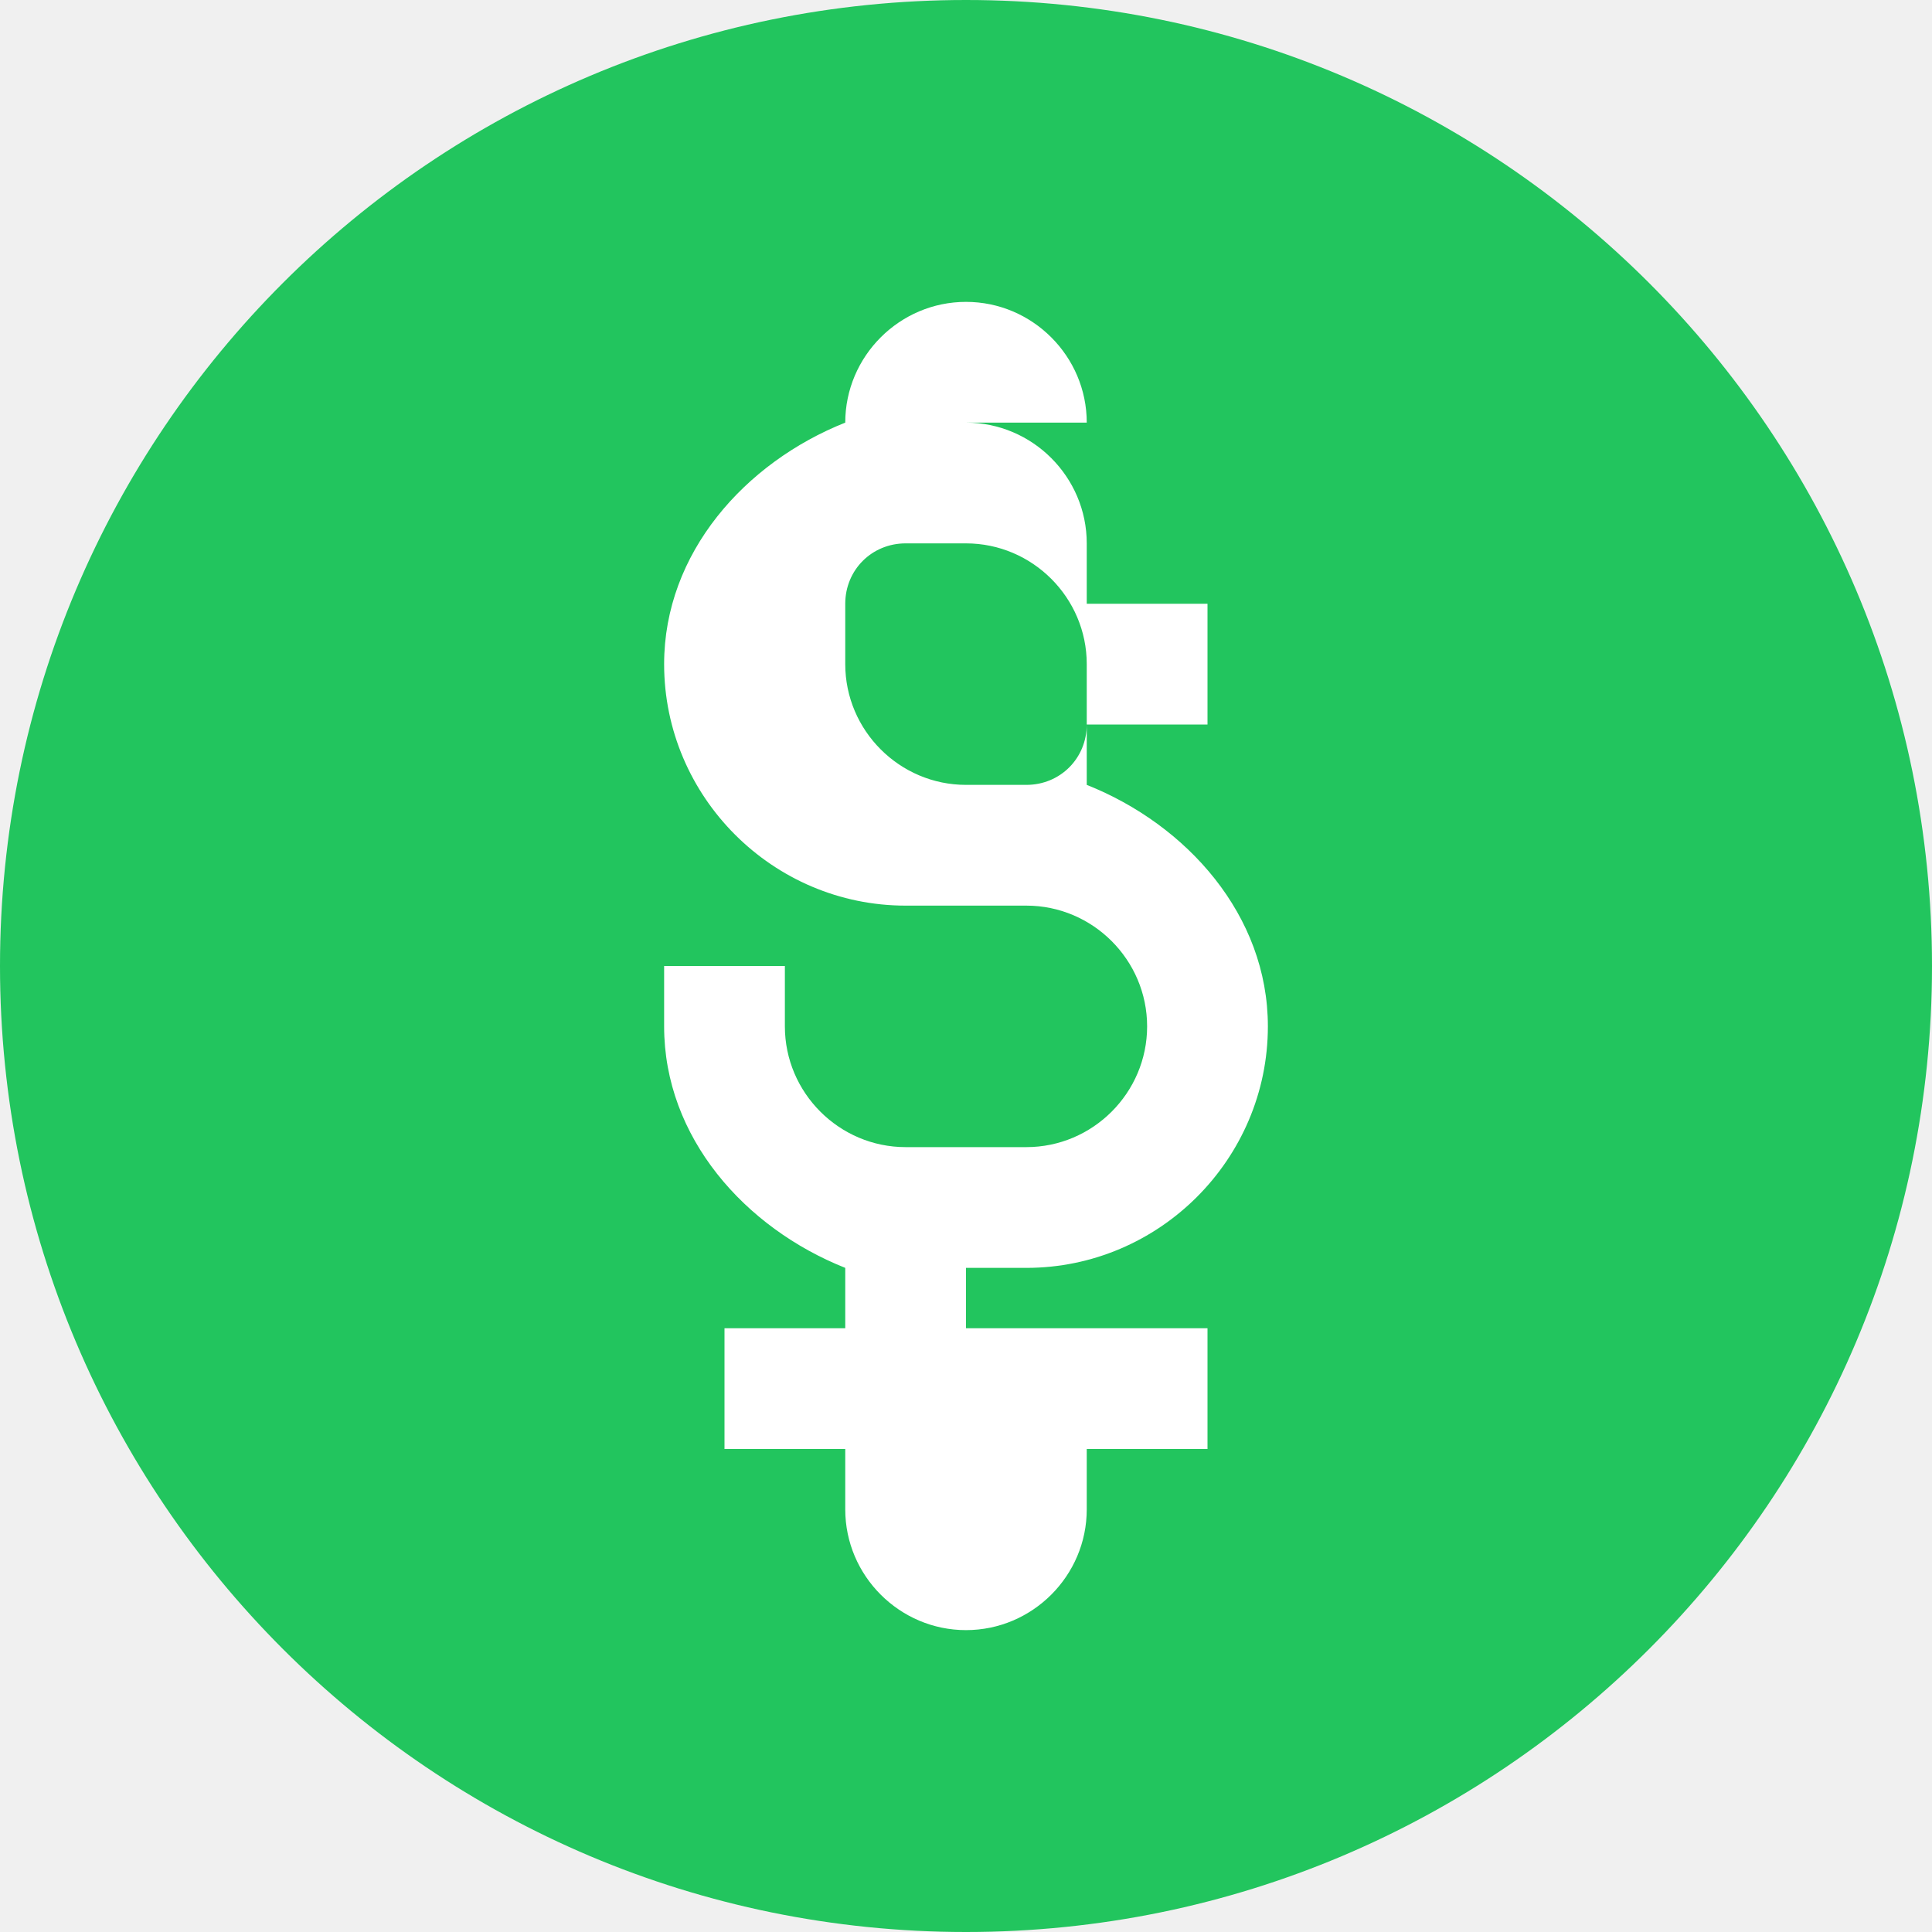
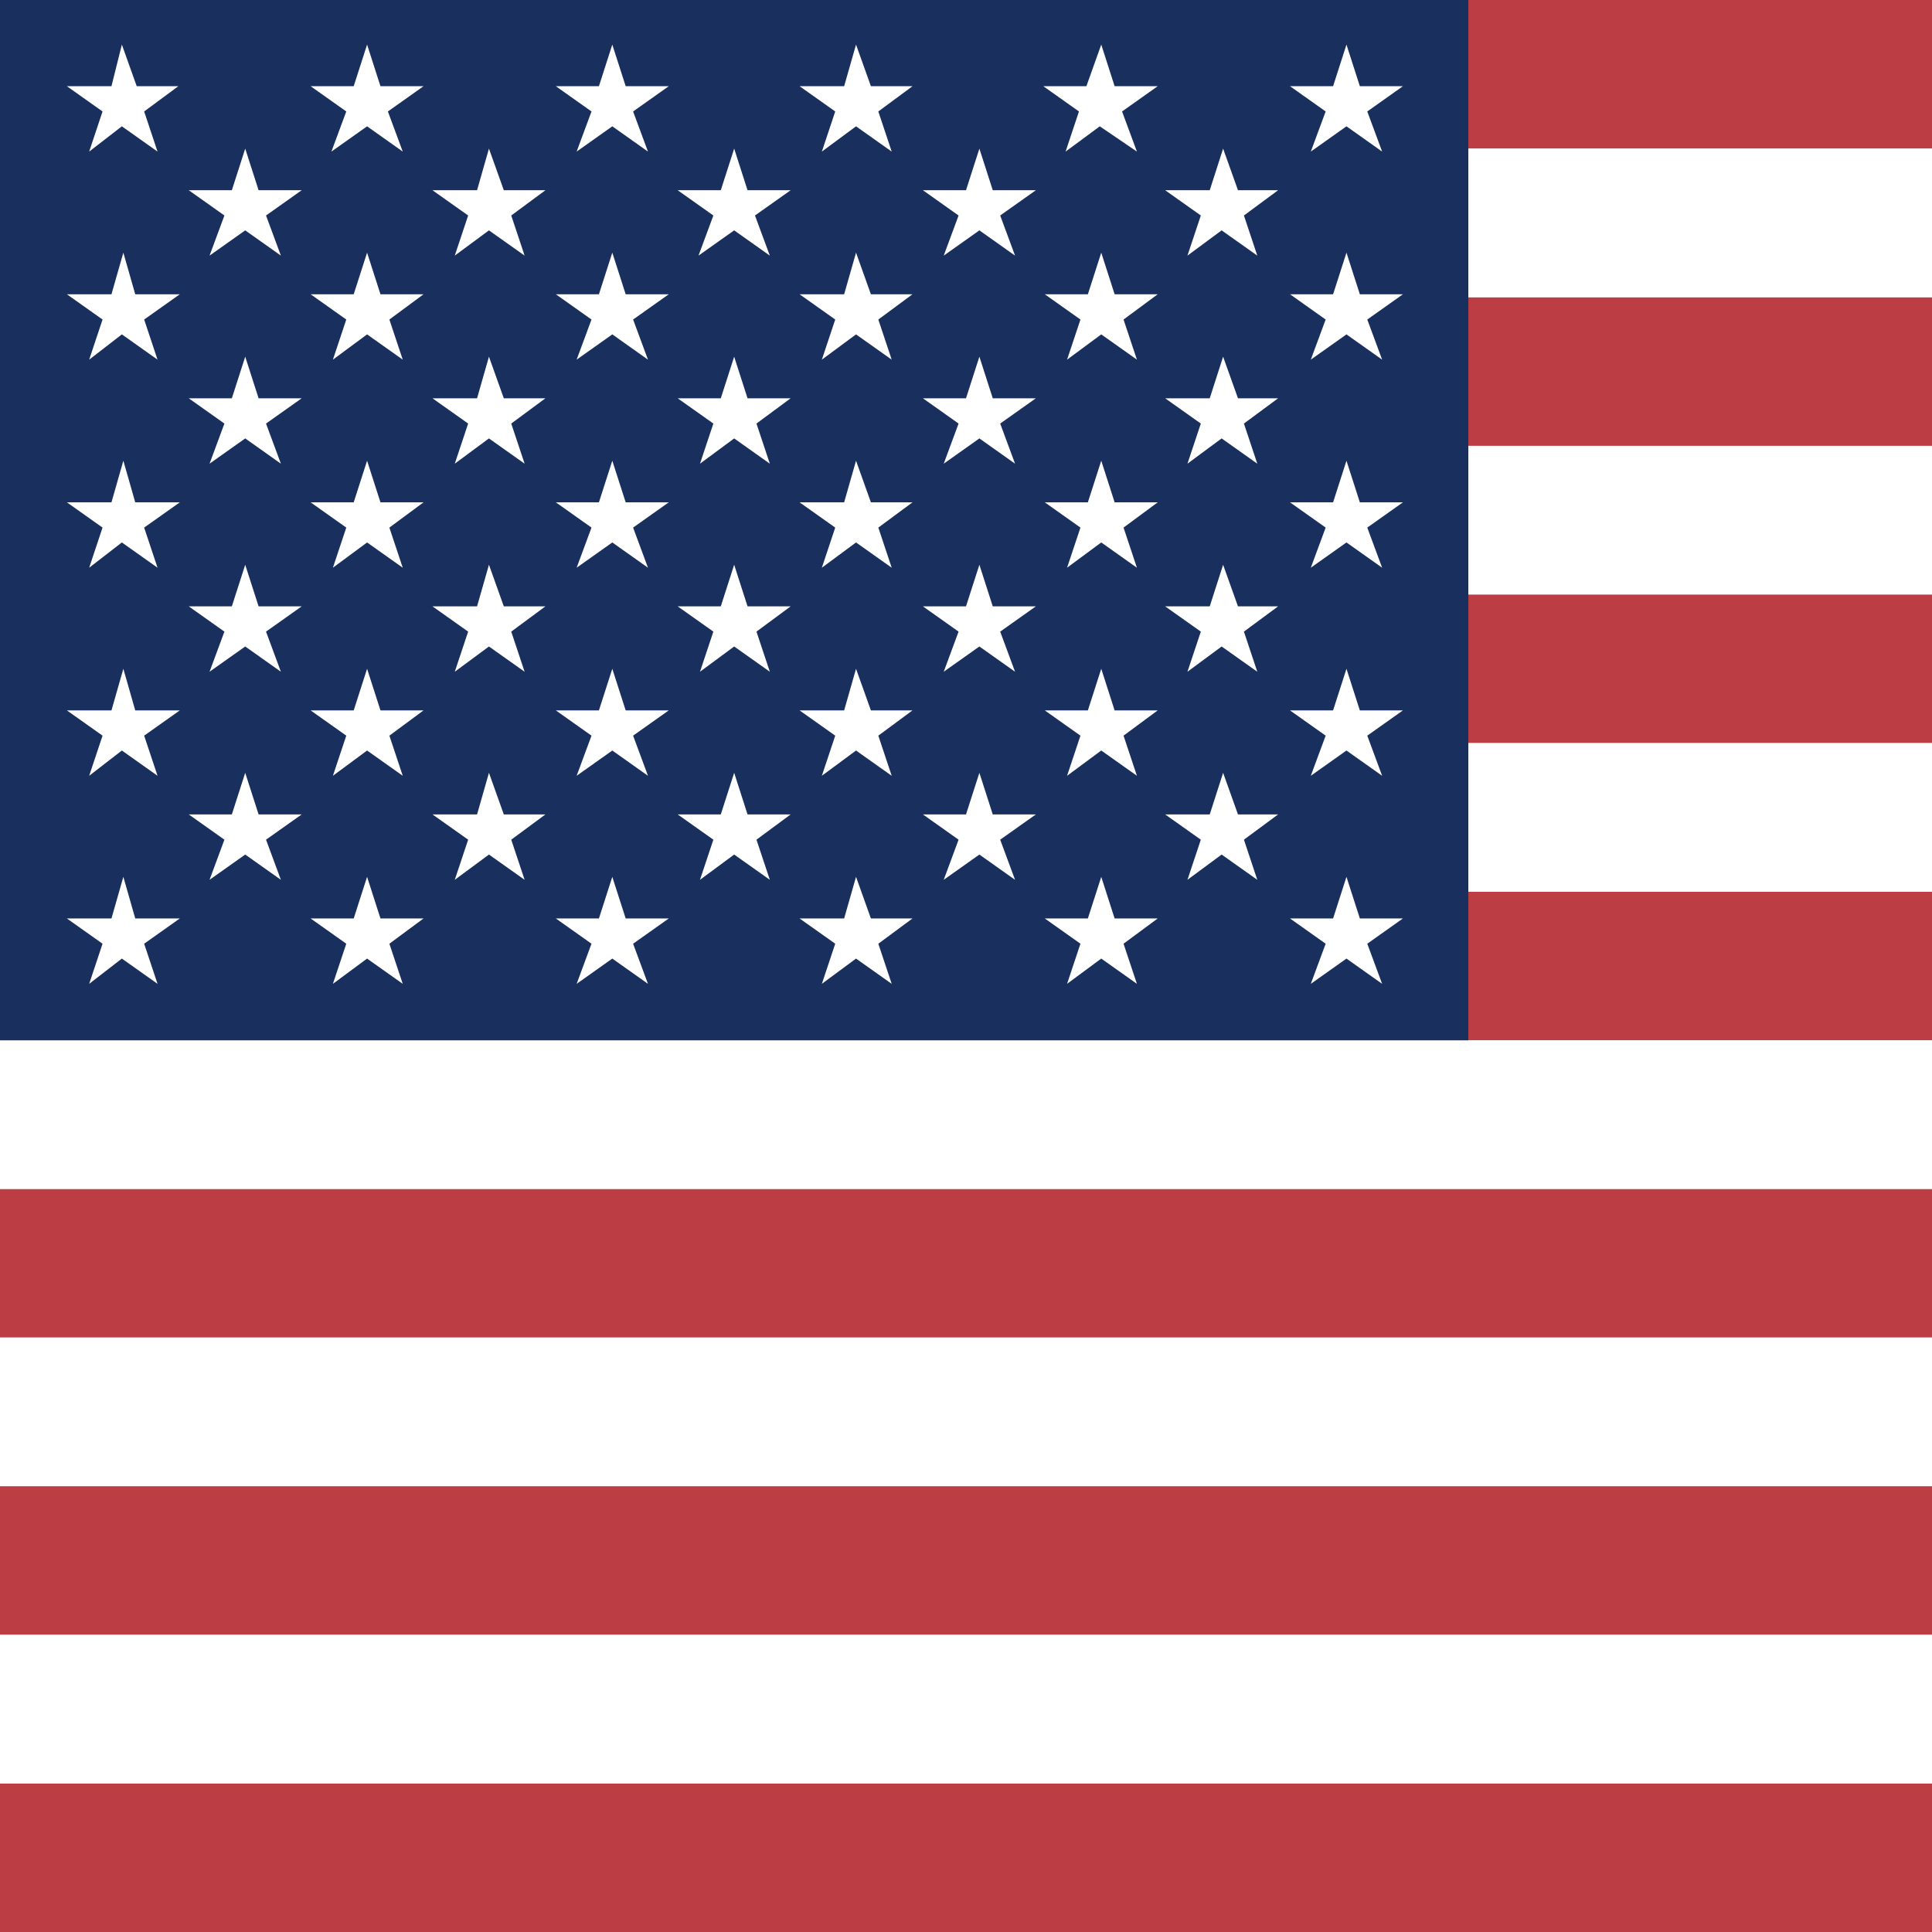
- <svg xmlns="http://www.w3.org/2000/svg" viewBox="0 0 16 16" width="16" height="16">
-   <circle cx="8" cy="8" r="8" fill="#22C55E" />
-   <path d="M8 3.5C8.55 3.5 9 3.95 9 4.5V5H10V6H9V6.5C9.83 6.83 10.5 7.58 10.5 8.5C10.5 9.6 9.6 10.5 8.5 10.5H8V11H10V12H9V12.5C9 13.05 8.55 13.5 8 13.5C7.45 13.5 7 13.05 7 12.5V12H6V11H7V10.5C6.17 10.17 5.5 9.42 5.5 8.5V8H6.5V8.5C6.5 9.05 6.95 9.5 7.5 9.5H8.5C9.05 9.5 9.5 9.05 9.5 8.5C9.5 7.95 9.05 7.5 8.5 7.5H7.5C6.4 7.5 5.5 6.6 5.5 5.5C5.5 4.58 6.17 3.83 7 3.5V3.5C7 2.95 7.45 2.5 8 2.5C8.55 2.5 9 2.95 9 3.5H8V3.5ZM7 5.5C7 6.05 7.45 6.5 8 6.5H8.5C8.78 6.5 9 6.28 9 6V5.5C9 4.95 8.55 4.5 8 4.5H7.5C7.22 4.5 7 4.72 7 5V5.5Z" fill="#FFFFFF" />
+ <svg xmlns="http://www.w3.org/2000/svg" width="512" height="512" viewBox="0 0 512 512" fill="none">
+   <g clip-path="url(#clip0_2_39096)">
+     <path fill-rule="evenodd" clip-rule="evenodd" d="M0 0H972.81V39.385H0V0ZM0 78.77H972.81V118.155H0V78.77ZM0 157.54H972.81V196.925H0V157.54ZM0 236.31H972.81V275.695H0V236.31ZM0 315.08H972.81V354.465H0V315.08ZM0 393.85H972.81V433.235H0V393.85ZM0 472.62H972.81V512.005H0V472.62Z" fill="#BD3D44" />
+     <path fill-rule="evenodd" clip-rule="evenodd" d="M0 39.385H972.81V78.77H0V39.385ZM0 118.155H972.81V157.54H0V118.155ZM0 196.925H972.81V236.31H0V196.925ZM0 275.695H972.81V315.08H0V275.695ZM0 354.465H972.81V393.85H0V354.465ZM0 433.235H972.81V472.62H0V433.235Z" fill="white" />
+     <path fill-rule="evenodd" clip-rule="evenodd" d="M0 0H389.124V275.695H0V0Z" fill="#192F5D" />
+     <path fill-rule="evenodd" clip-rule="evenodd" d="M32.296 11.815L36.234 22.843H47.262L38.203 29.539L41.748 40.173L32.296 33.477L23.631 40.173L27.175 29.539L17.723 22.843H29.539L32.296 11.815ZM97.281 11.815L100.826 22.843H112.247L102.795 29.539L106.733 40.173L97.281 33.477L87.828 40.173L91.767 29.539L82.314 22.843H93.736L97.281 11.815ZM162.266 11.815L165.811 22.843H177.232L167.78 29.539L171.718 40.173L162.266 33.477L152.814 40.173L156.752 29.539L147.3 22.843H158.721L162.266 11.815ZM226.857 11.815L230.796 22.843H241.824L232.765 29.539L236.31 40.173L226.857 33.477L217.799 40.173L221.344 29.539L211.891 22.843H223.707L226.857 11.815ZM291.843 11.815L295.387 22.843H306.809L297.357 29.539L301.295 40.173L291.449 33.477L282.39 40.173L285.935 29.539L276.483 22.843H287.904L291.843 11.815ZM356.828 11.815L360.373 22.843H371.794L362.342 29.539L366.28 40.173L356.828 33.477L347.376 40.173L351.314 29.539L341.862 22.843H353.283L356.828 11.815ZM64.985 39.385L68.53 50.413H79.951L70.499 57.108L74.438 67.742L64.985 61.047L55.533 67.742L59.471 57.108L50.019 50.413H61.441L64.985 39.385ZM129.577 39.385L133.515 50.413H144.543L135.484 57.108L139.029 67.742L129.577 61.047L120.518 67.742L124.063 57.108L114.61 50.413H126.426L129.577 39.385ZM194.562 39.385L198.106 50.413H209.528L200.076 57.108L204.014 67.742L194.562 61.047L185.109 67.742L189.048 57.108L179.595 50.413H191.017L194.562 39.385ZM259.547 39.385L263.092 50.413H274.513L265.061 57.108L268.999 67.742L259.547 61.047L250.095 67.742L254.033 57.108L244.581 50.413H256.002L259.547 39.385ZM324.138 39.385L328.077 50.413H338.711L329.652 57.108L333.197 67.742L323.745 61.047L314.686 67.742L318.231 57.108L308.778 50.413H320.594L324.138 39.385ZM32.689 66.954L35.84 77.982H47.656L38.203 84.678L41.748 95.312L32.296 88.616L23.631 95.312L27.175 84.678L17.723 77.982H29.539L32.689 66.954ZM97.281 66.954L100.826 77.982H112.247L103.189 84.678L106.733 95.312L97.281 88.616L88.222 95.312L91.767 84.678L82.314 77.982H93.736L97.281 66.954ZM162.266 66.954L165.811 77.982H177.232L167.78 84.678L171.718 95.312L162.266 88.616L152.814 95.312L156.752 84.678L147.3 77.982H158.721L162.266 66.954ZM226.857 66.954L230.796 77.982H241.824L232.765 84.678L236.31 95.312L226.857 88.616L217.799 95.312L221.344 84.678L211.891 77.982H223.707L226.857 66.954ZM291.843 66.954L295.387 77.982H306.809L297.75 84.678L301.295 95.312L291.843 88.616L282.784 95.312L286.329 84.678L276.876 77.982H288.298L291.843 66.954ZM356.828 66.954L360.373 77.982H371.794L362.342 84.678L366.28 95.312L356.828 88.616L347.376 95.312L351.314 84.678L341.862 77.982H353.283L356.828 66.954ZM64.985 94.524L68.53 105.552H79.951L70.499 112.247L74.438 122.881L64.985 116.186L55.533 122.881L59.471 112.247L50.019 105.552H61.441L64.985 94.524ZM129.577 94.524L133.515 105.552H144.543L135.484 112.247L139.029 122.881L129.577 116.186L120.518 122.881L124.063 112.247L114.61 105.552H126.426L129.577 94.524ZM194.562 94.524L198.106 105.552H209.528L200.47 112.247L204.014 122.881L194.562 116.186L185.503 122.881L189.048 112.247L179.595 105.552H191.017L194.562 94.524ZM259.547 94.524L263.092 105.552H274.513L265.061 112.247L268.999 122.881L259.547 116.186L250.095 122.881L254.033 112.247L244.581 105.552H256.002L259.547 94.524ZM324.138 94.524L328.077 105.552H338.711L329.652 112.247L333.197 122.881L323.745 116.186L314.686 122.881L318.231 112.247L308.778 105.552H320.594L324.138 94.524ZM32.689 122.093L35.84 133.121H47.656L38.203 139.817L41.748 150.451L32.296 143.755L23.631 150.451L27.175 139.817L17.723 133.121H29.539L32.689 122.093ZM97.281 122.093L100.826 133.121H112.247L103.189 139.817L106.733 150.451L97.281 143.755L88.222 150.451L91.767 139.817L82.314 133.121H93.736L97.281 122.093ZM162.266 122.093L165.811 133.121H177.232L167.78 139.817L171.718 150.451L162.266 143.755L152.814 150.451L156.752 139.817L147.3 133.121H158.721L162.266 122.093ZM226.857 122.093L230.796 133.121H241.824L232.765 139.817L236.31 150.451L226.857 143.755L217.799 150.451L221.344 139.817L211.891 133.121H223.707L226.857 122.093ZM291.843 122.093L295.387 133.121H306.809L297.75 139.817L301.295 150.451L291.843 143.755L282.784 150.451L286.329 139.817L276.876 133.121H288.298L291.843 122.093ZM356.828 122.093L360.373 133.121H371.794L362.342 139.817L366.28 150.451L356.828 143.755L347.376 150.451L351.314 139.817L341.862 133.121H353.283L356.828 122.093ZM64.985 149.663L68.53 160.691H79.951L70.499 167.386L74.438 178.02L64.985 171.325L55.533 178.02L59.471 167.386L50.019 160.691H61.441L64.985 149.663ZM129.577 149.663L133.515 160.691H144.543L135.484 167.386L139.029 178.02L129.577 171.325L120.518 178.02L124.063 167.386L114.61 160.691H126.426L129.577 149.663ZM194.562 149.663L198.106 160.691H209.528L200.47 167.386L204.014 178.02L194.562 171.325L185.503 178.02L189.048 167.386L179.595 160.691H191.017L194.562 149.663ZM259.547 149.663L263.092 160.691H274.513L265.061 167.386L268.999 178.02L259.547 171.325L250.095 178.02L254.033 167.386L244.581 160.691H256.002L259.547 149.663ZM324.138 149.663L328.077 160.691H338.711L329.652 167.386L333.197 178.02L323.745 171.325L314.686 178.02L318.231 167.386L308.778 160.691H320.594L324.138 149.663ZM32.689 177.232L35.84 188.26H47.656L38.203 194.956L41.748 205.59L32.296 198.894L23.631 205.59L27.175 194.956L17.723 188.26H29.539L32.689 177.232ZM97.281 177.232L100.826 188.26H112.247L103.189 194.956L106.733 205.59L97.281 198.894L88.222 205.59L91.767 194.956L82.314 188.26H93.736L97.281 177.232ZM162.266 177.232L165.811 188.26H177.232L167.78 194.956L171.718 205.59L162.266 198.894L152.814 205.59L156.752 194.956L147.3 188.26H158.721L162.266 177.232ZM226.857 177.232L230.796 188.26H241.824L232.765 194.956L236.31 205.59L226.857 198.894L217.799 205.59L221.344 194.956L211.891 188.26H223.707L226.857 177.232ZM291.843 177.232L295.387 188.26H306.809L297.75 194.956L301.295 205.59L291.843 198.894L282.784 205.59L286.329 194.956L276.876 188.26H288.298L291.843 177.232ZM356.828 177.232L360.373 188.26H371.794L362.342 194.956L366.28 205.59L356.828 198.894L347.376 205.59L351.314 194.956L341.862 188.26H353.283L356.828 177.232ZM64.985 204.802L68.53 215.83H79.951L70.499 222.525L74.438 233.159L64.985 226.464L55.533 233.159L59.471 222.525L50.019 215.83H61.441L64.985 204.802ZM129.577 204.802L133.515 215.83H144.543L135.484 222.525L139.029 233.159L129.577 226.464L120.518 233.159L124.063 222.525L114.61 215.83H126.426L129.577 204.802ZM194.562 204.802L198.106 215.83H209.528L200.47 222.525L204.014 233.159L194.562 226.464L185.503 233.159L189.048 222.525L179.595 215.83H191.017L194.562 204.802ZM259.547 204.802L263.092 215.83H274.513L265.061 222.525L268.999 233.159L259.547 226.464L250.095 233.159L254.033 222.525L244.581 215.83H256.002L259.547 204.802ZM324.138 204.802L328.077 215.83H338.711L329.652 222.525L333.197 233.159L323.745 226.464L314.686 233.159L318.231 222.525L308.778 215.83H320.594L324.138 204.802ZM32.689 232.371L35.84 243.399H47.656L38.203 250.095L41.748 260.729L32.296 254.033L23.631 260.729L27.175 250.095L17.723 243.399H29.539L32.689 232.371ZM97.281 232.371L100.826 243.399H112.247L103.189 250.095L106.733 260.729L97.281 254.033L88.222 260.729L91.767 250.095L82.314 243.399H93.736L97.281 232.371ZM162.266 232.371L165.811 243.399H177.232L167.78 250.095L171.718 260.729L162.266 254.033L152.814 260.729L156.752 250.095L147.3 243.399H158.721L162.266 232.371ZM226.857 232.371L230.796 243.399H241.824L232.765 250.095L236.31 260.729L226.857 254.033L217.799 260.729L221.344 250.095L211.891 243.399H223.707L226.857 232.371ZM291.843 232.371L295.387 243.399H306.809L297.75 250.095L301.295 260.729L291.843 254.033L282.784 260.729L286.329 250.095L276.876 243.399H288.298L291.843 232.371ZM356.828 232.371L360.373 243.399H371.794L362.342 250.095L366.28 260.729L356.828 254.033L347.376 260.729L351.314 250.095L341.862 243.399H353.283L356.828 232.371Z" fill="white" />
+   </g>
+   <defs>
+     <clipPath id="clip0_2_39096">
+       <rect width="512" height="512" fill="white" />
+     </clipPath>
+   </defs>
</svg>
